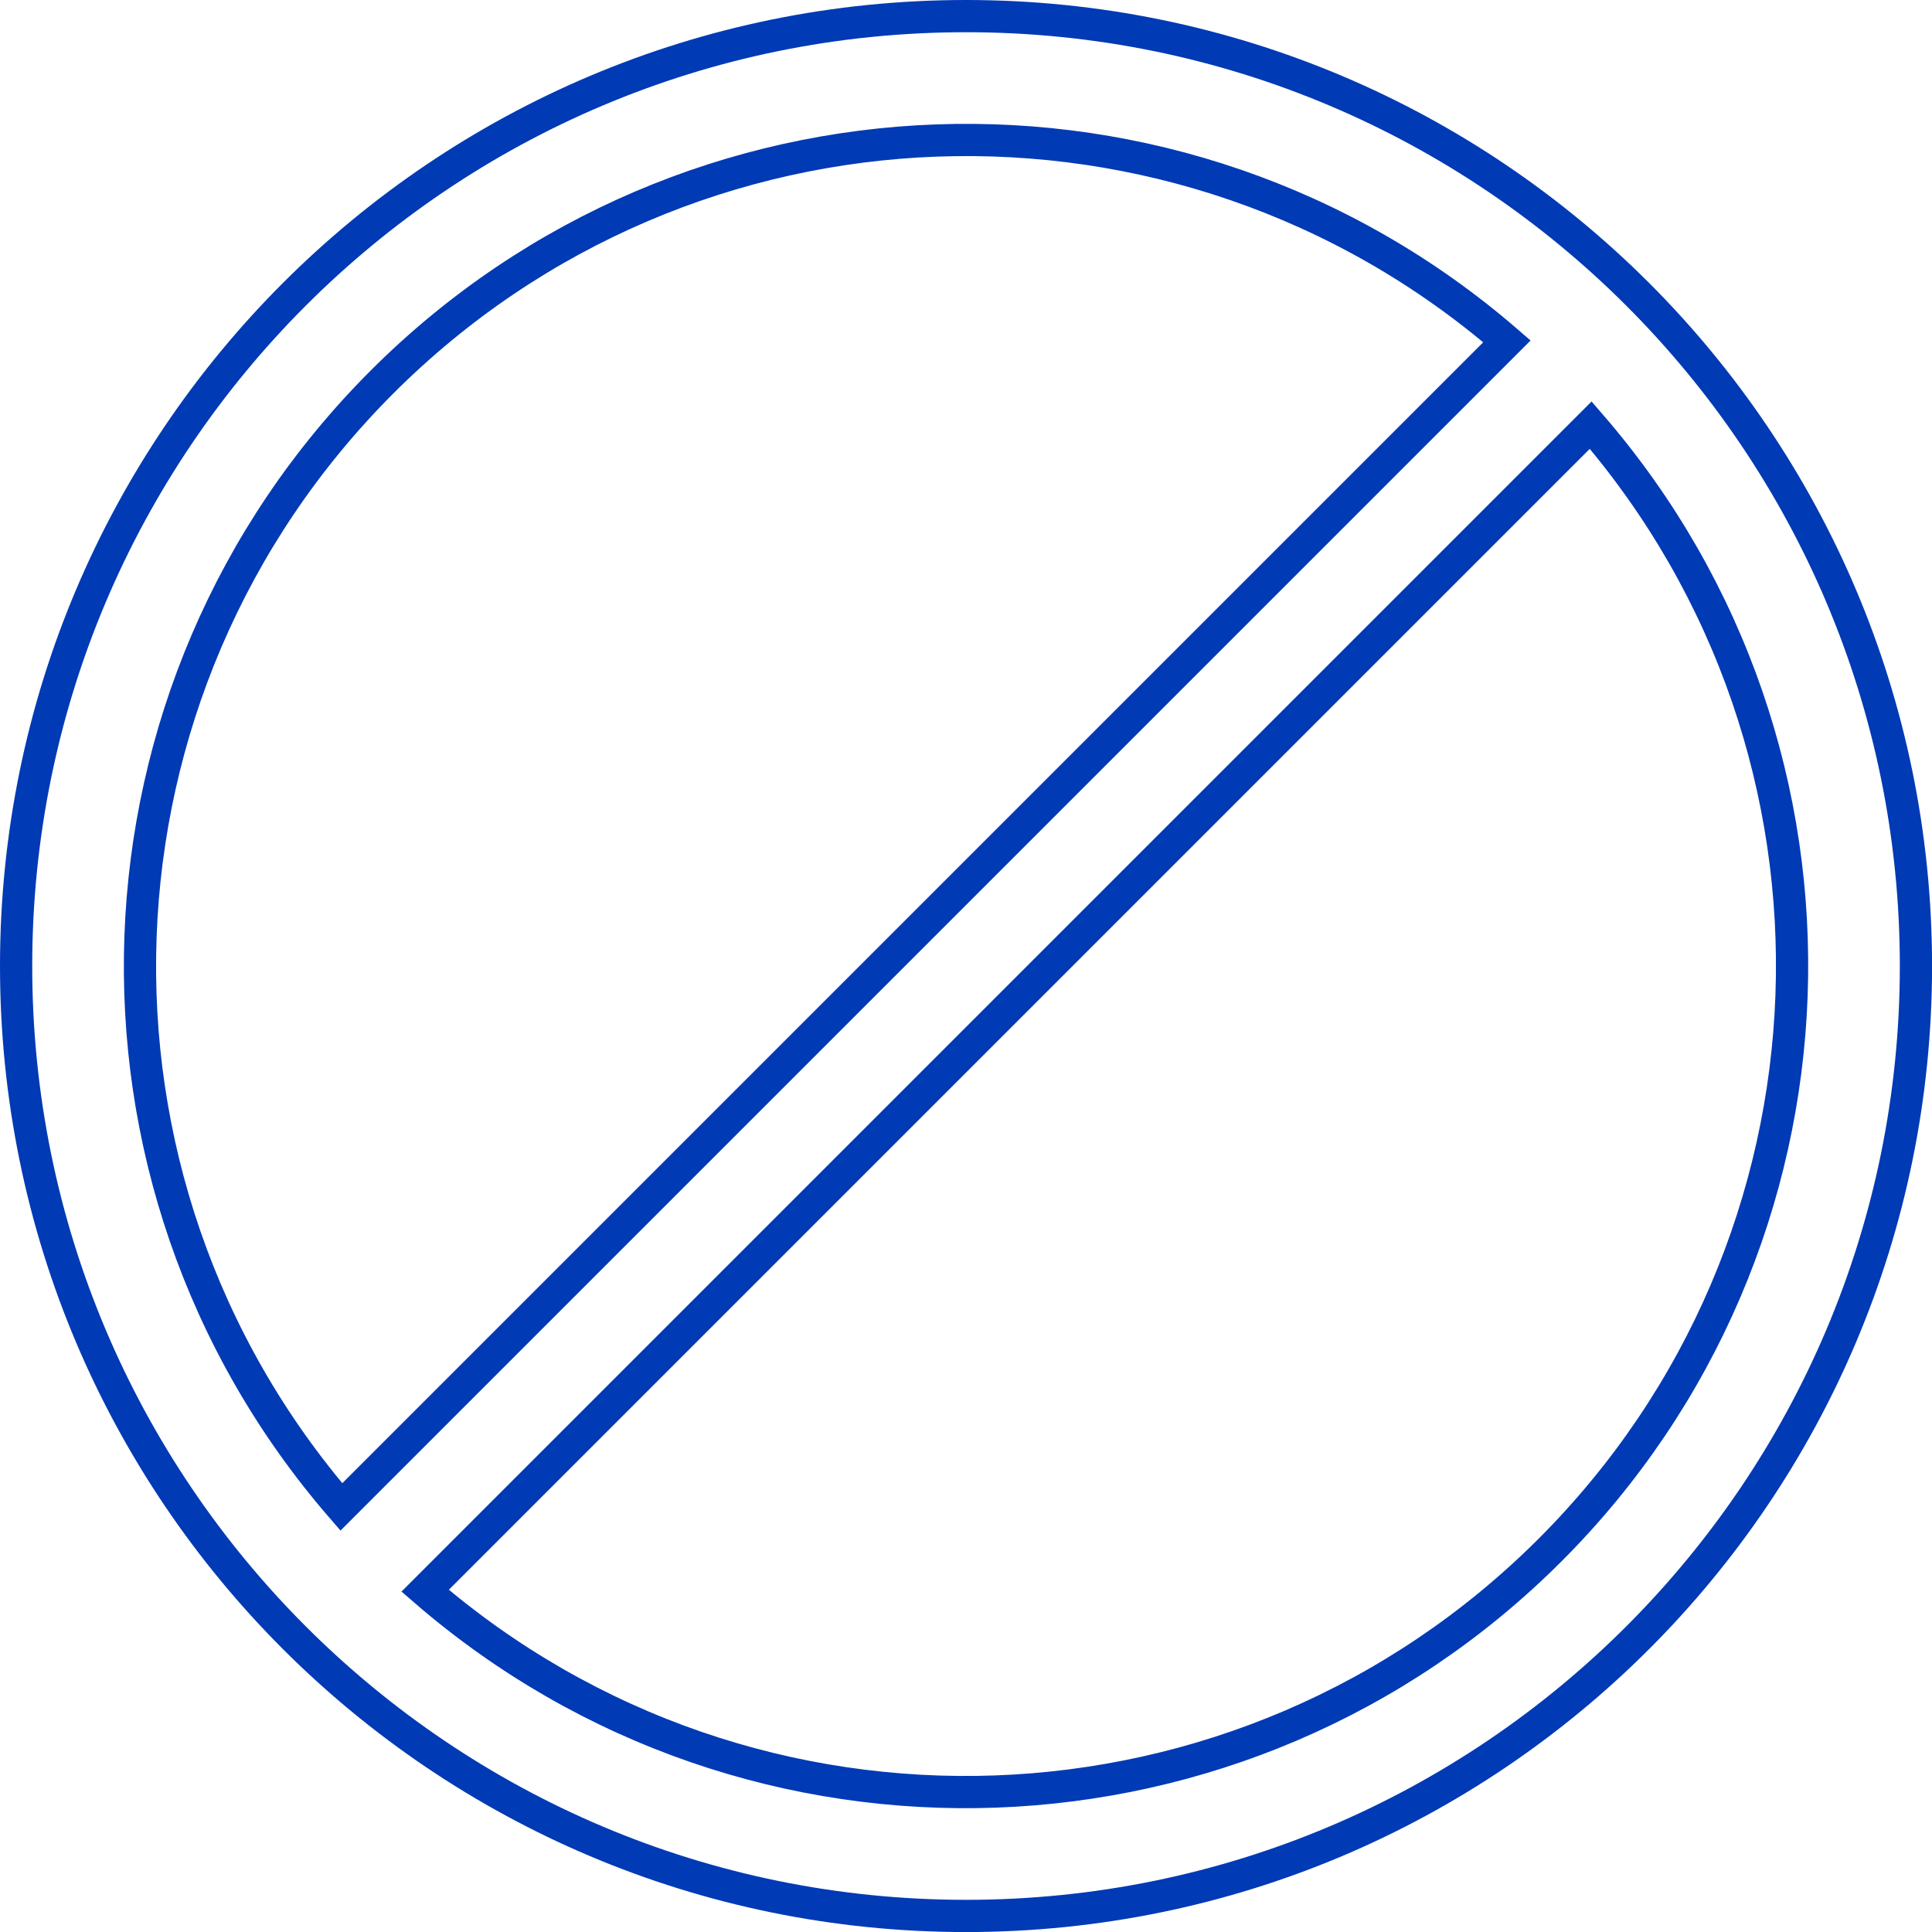
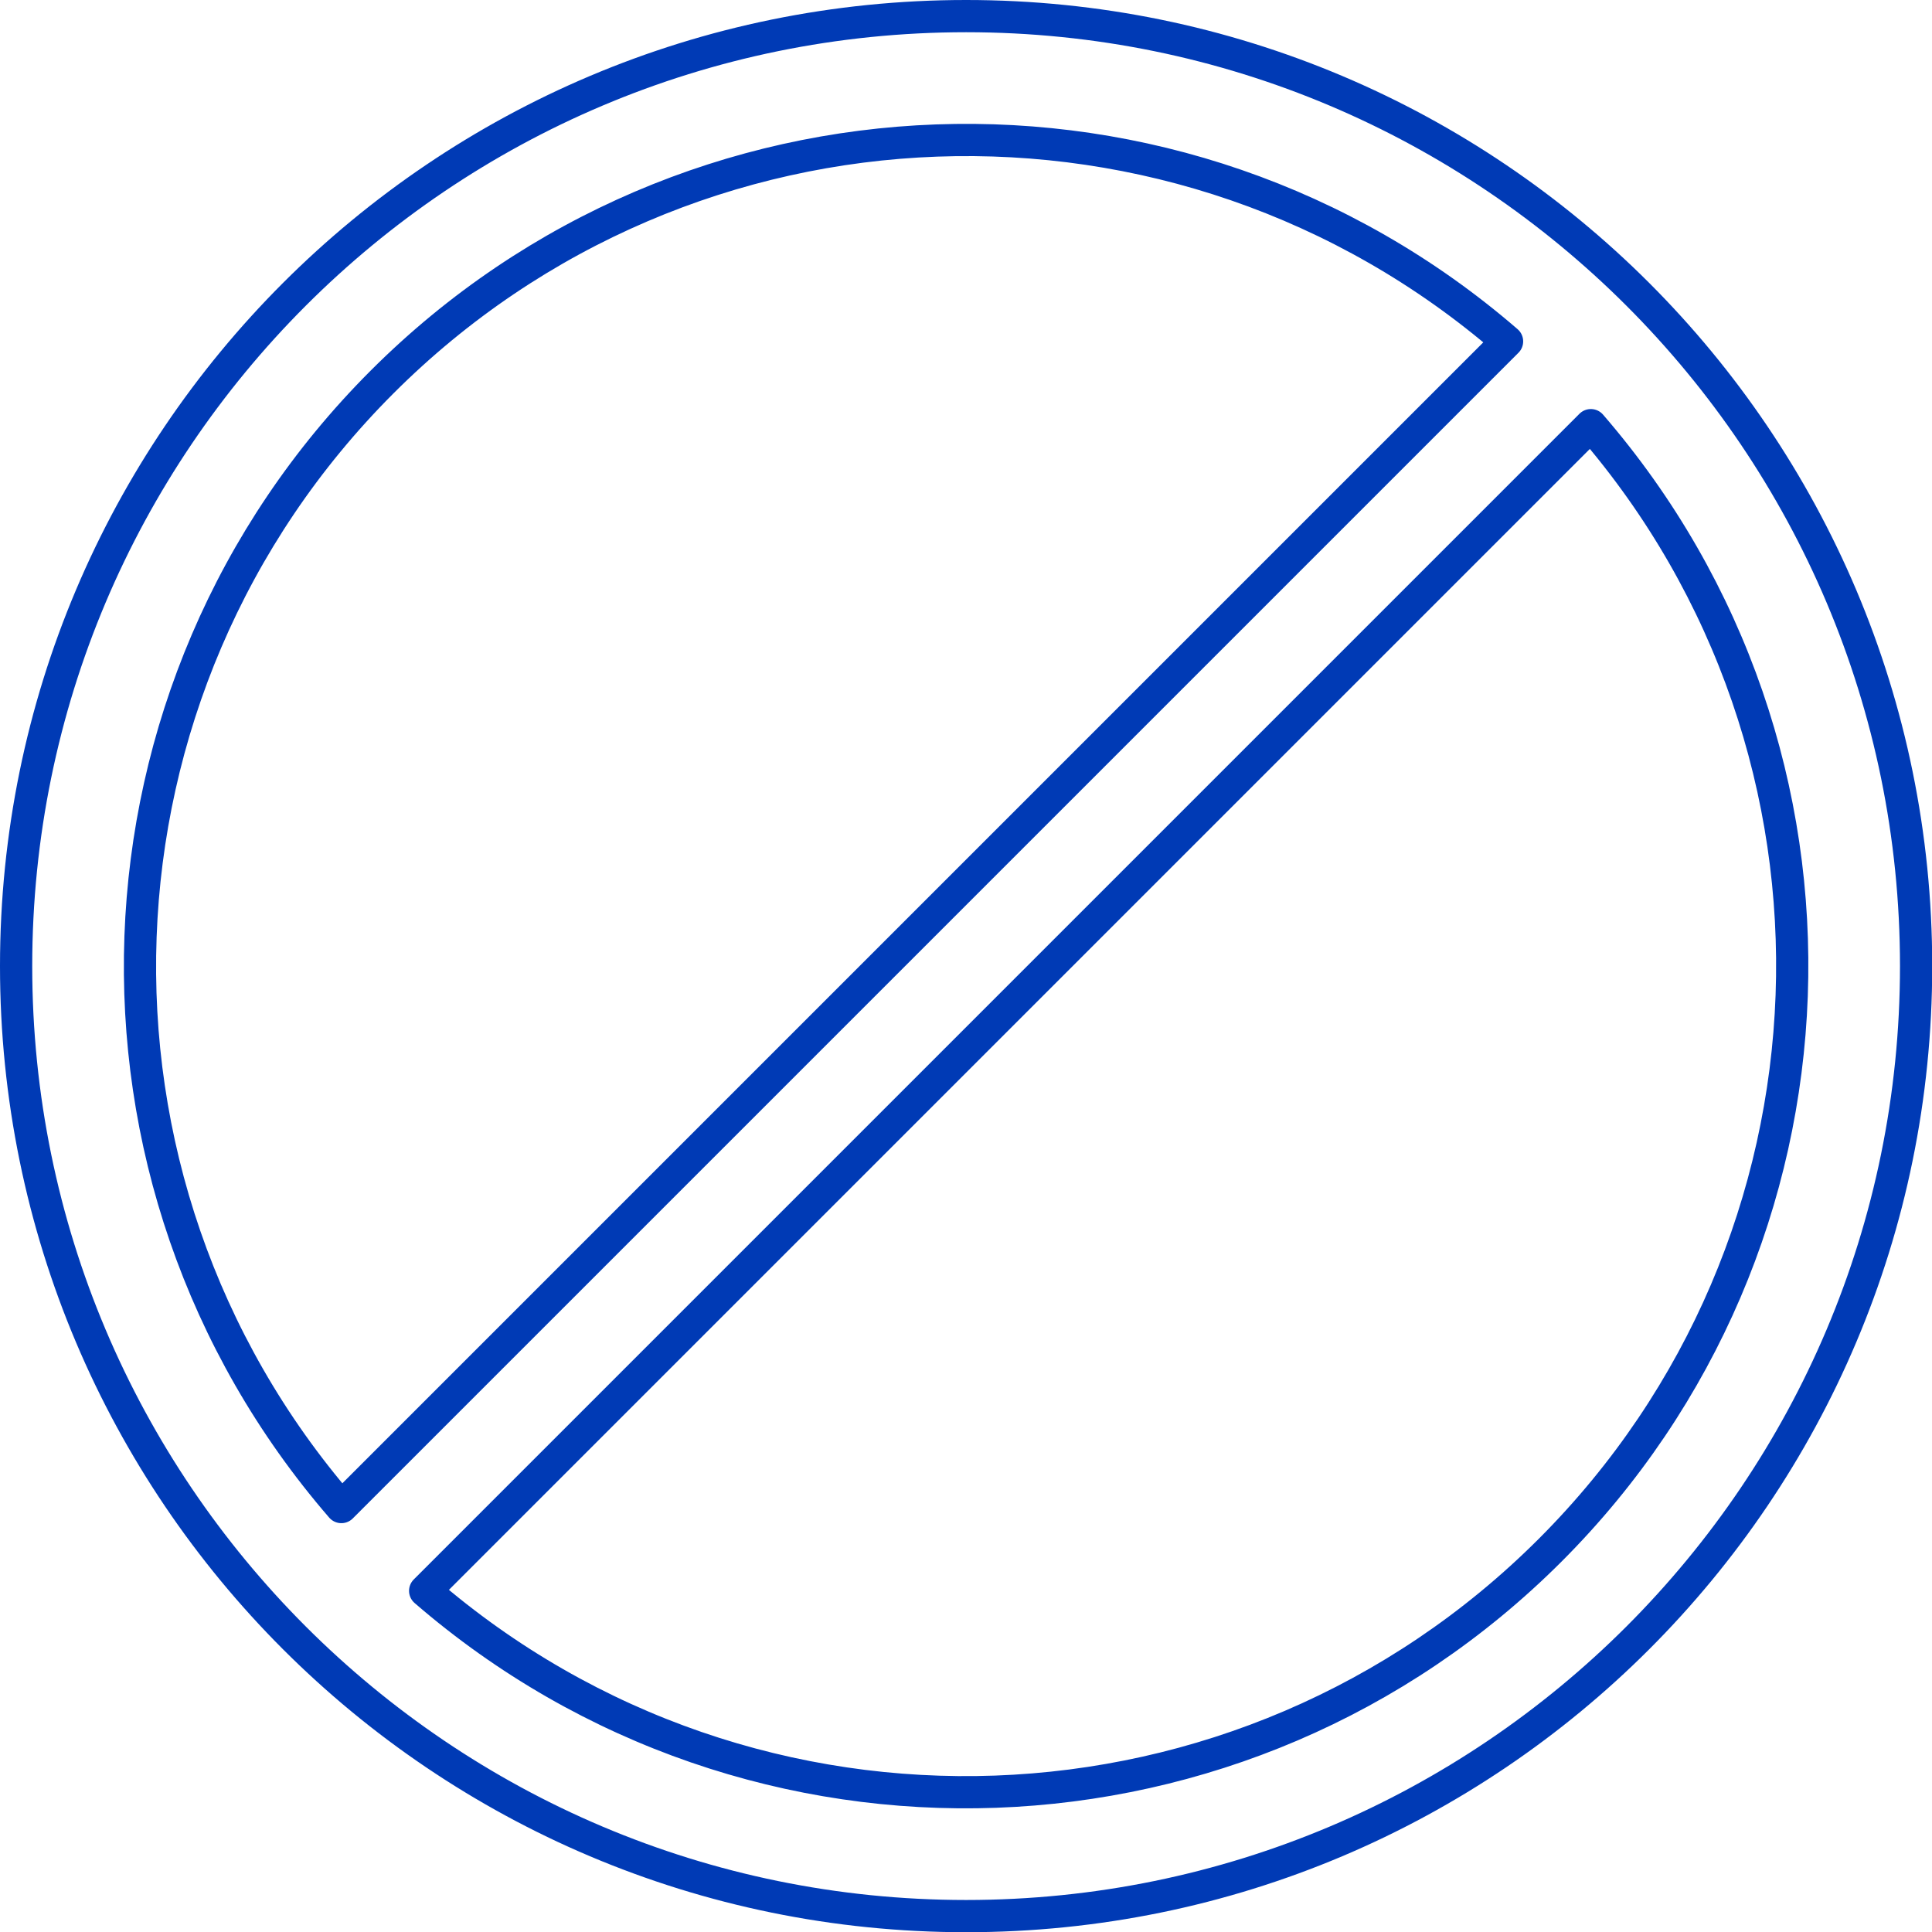
- <svg xmlns="http://www.w3.org/2000/svg" height="48dp" viewportHeight="44.965" viewportWidth="44.965" width="48dp">
-   <path fill="#00000000" d="M7.945,35.075A19.234,19.234 0,0 1,35.075 7.945L7.945,35.075ZM37.025,9.895A19.234,19.234 0,0 1,9.895 37.025L37.025,9.895ZM44.595,22.485A22.108,22.108 -180,1 0,0.375 22.485A22.108,22.108 -180,1 0,44.595 22.485Z" stroke="#003ab5" strokeLineCap="round" strokeLineJoin="round" stroke-width="0.75" />
+ <svg xmlns="http://www.w3.org/2000/svg" width="0.625in" height="0.625in" viewBox="0 0 44.965 44.965" xml:space="preserve" color-interpolation-filters="sRGB" class="st2">
+   <style type="text/css">
+ 	
+ 		.st1 {fill:none;stroke:#003ab5;stroke-linecap:round;stroke-linejoin:round;stroke-width:0.75}
+ 		.st2 {fill:none;fill-rule:evenodd;font-size:12px;overflow:visible;stroke-linecap:square;stroke-miterlimit:3}
+ 	
+ 	</style>
+   <g>
+     <g id="shape1202-1" transform="translate(0.375,-0.375)">
+       <path d="M7.57 35.45 A19.234 19.234 0 0 1 34.7 8.32 L7.57 35.45 ZM36.65 10.27 A19.234 19.234 0 0 1 9.52 37.4 L36.65        10.27 ZM44.22 22.86 A22.108 22.108 -180 1 0 -0 22.86 A22.108 22.108 -180 1 0 44.22 22.86 Z" class="st1" />
+     </g>
+   </g>
</svg>
